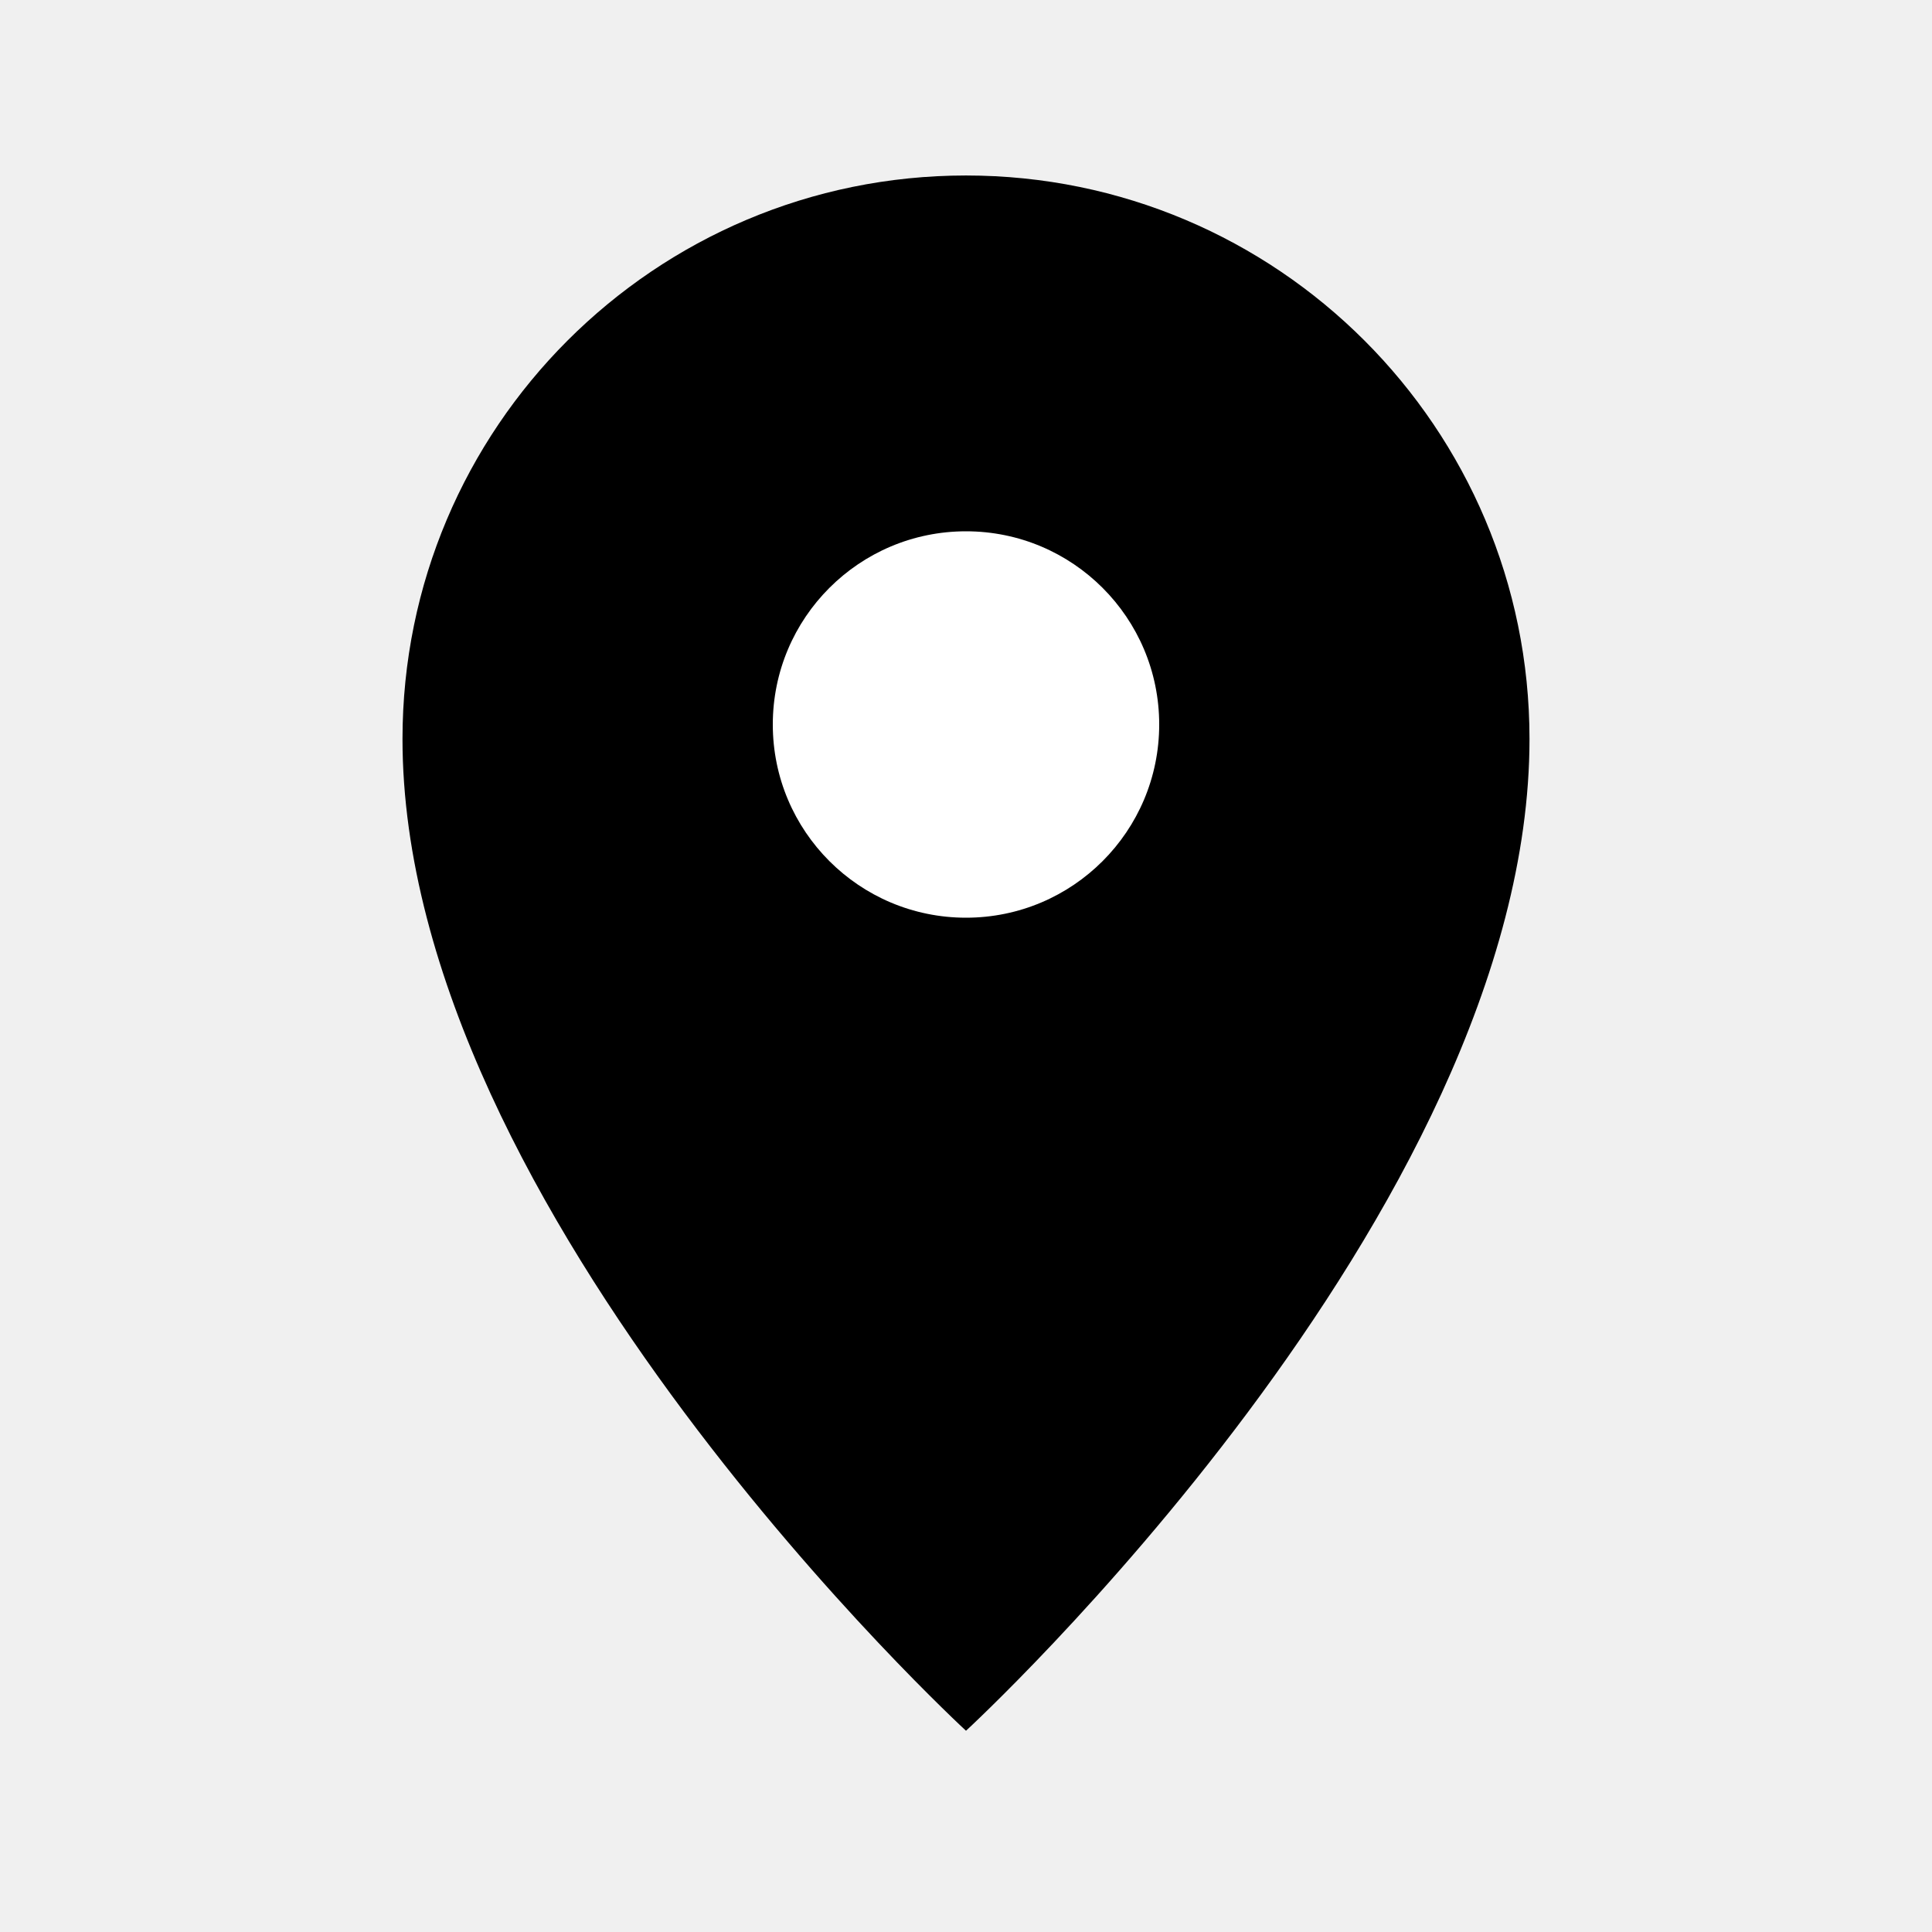
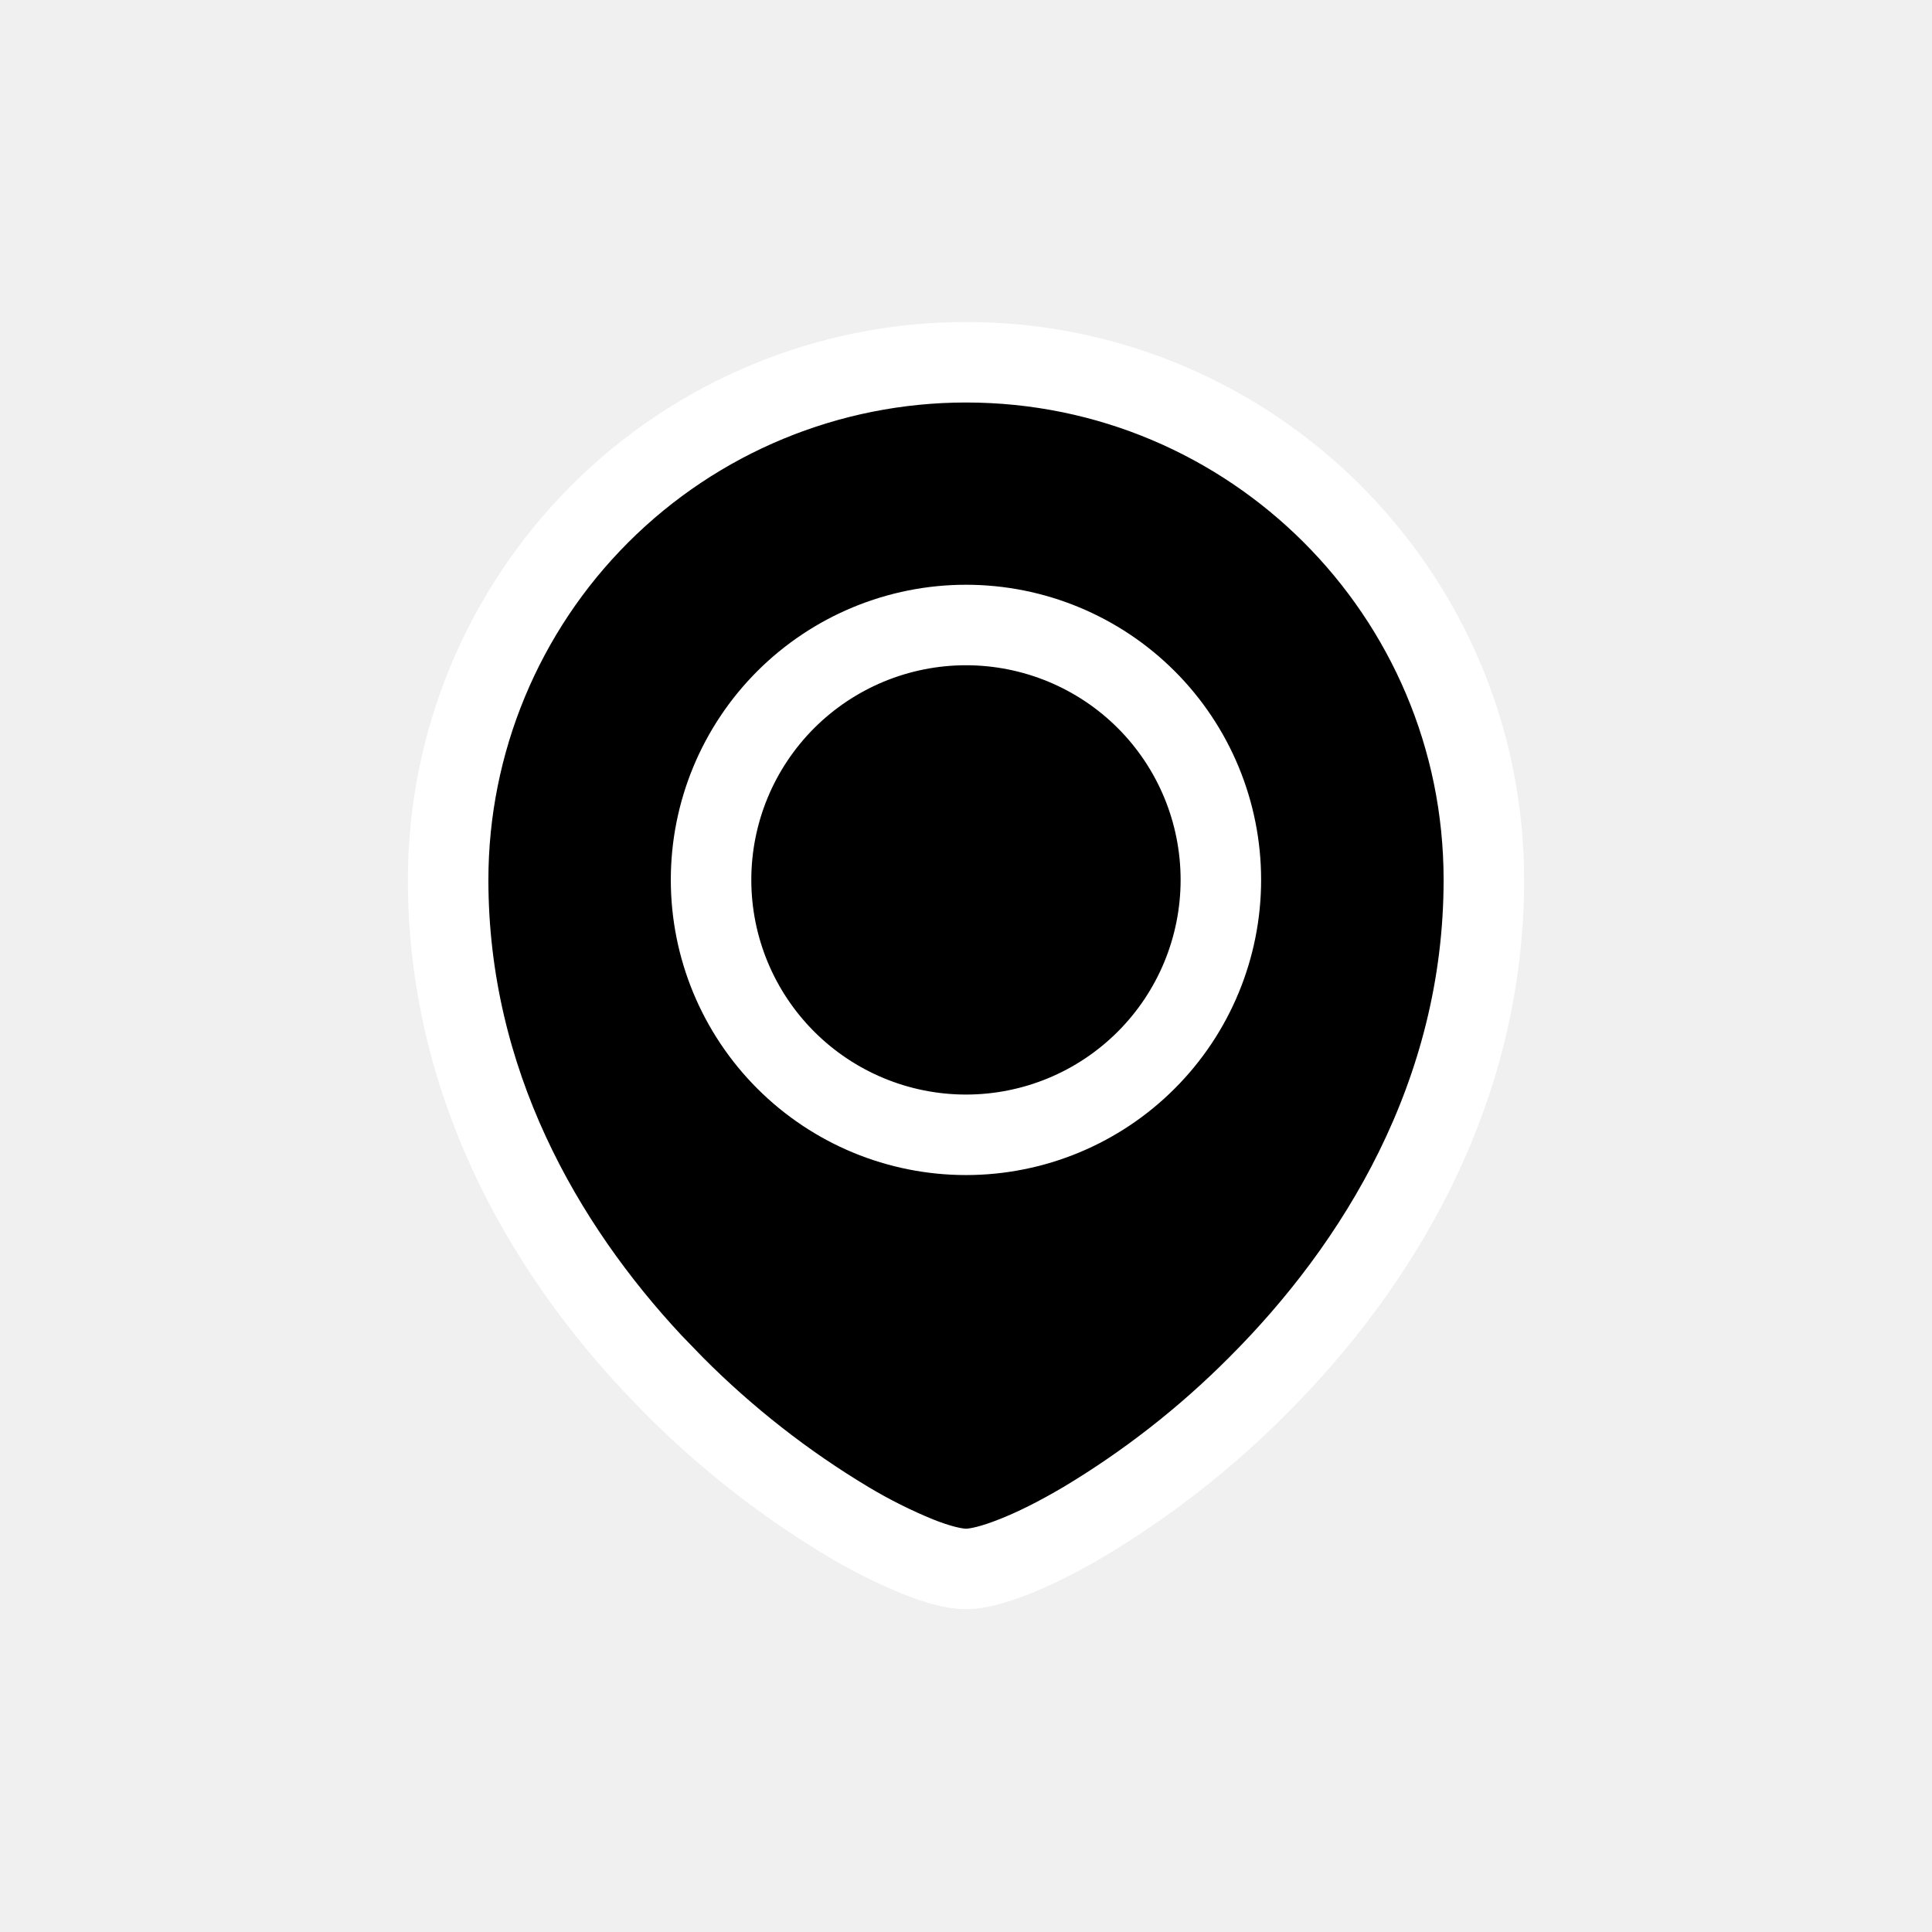
<svg xmlns="http://www.w3.org/2000/svg" viewBox="0 0 24 24" fill="none">
-   <path d="M12 21.5s7-6.44 7-12.32A7 7 0 0 0 5 9.18C5 15.06 12 21.5 12 21.5Z" fill="currentColor" />
-   <circle cx="12" cy="9" r="2.4" fill="white" />
+   <path d="M10.4 10.929C10.4 10.505 10.569 10.098 10.868 9.798C11.169 9.498 11.576 9.329 12 9.329C12.424 9.329 12.831 9.498 13.131 9.798C13.431 10.098 13.6 10.505 13.6 10.929C13.6 11.353 13.431 11.76 13.131 12.06C12.831 12.361 12.424 12.529 12 12.529C11.576 12.529 11.169 12.361 10.868 12.06C10.569 11.76 10.4 11.353 10.4 10.929Z" fill="currentColor" />
+   <circle cx="12" cy="11" r="5" fill="currentColor" />
+   <path d="M12 4.5C15.552 4.5 18.433 7.379 18.433 10.929C18.433 13.605 17.094 15.746 15.623 17.215L15.622 17.216C14.976 17.865 14.252 18.431 13.466 18.902C13.139 19.095 12.843 19.242 12.595 19.339L12.592 19.34C12.344 19.438 12.14 19.49 12 19.49C11.861 19.49 11.655 19.438 11.408 19.34C11.107 19.217 10.815 19.071 10.536 18.904C9.75 18.433 9.025 17.866 8.378 17.216L8.377 17.215L8.103 16.932C6.744 15.476 5.567 13.439 5.567 10.93C5.567 9.224 6.246 7.588 7.452 6.383C8.659 5.177 10.295 4.5 12 4.5ZM12 7.764C11.16 7.764 10.355 8.098 9.761 8.691C9.167 9.285 8.833 10.09 8.833 10.93C8.833 11.77 9.167 12.575 9.761 13.169C10.355 13.763 11.16 14.097 12 14.097C12.84 14.097 13.646 13.763 14.239 13.169C14.833 12.575 15.166 11.769 15.166 10.93C15.166 10.09 14.833 9.285 14.239 8.691C13.646 8.098 12.84 7.764 12 7.764Z" fill="currentColor" stroke="white" />
</svg>
